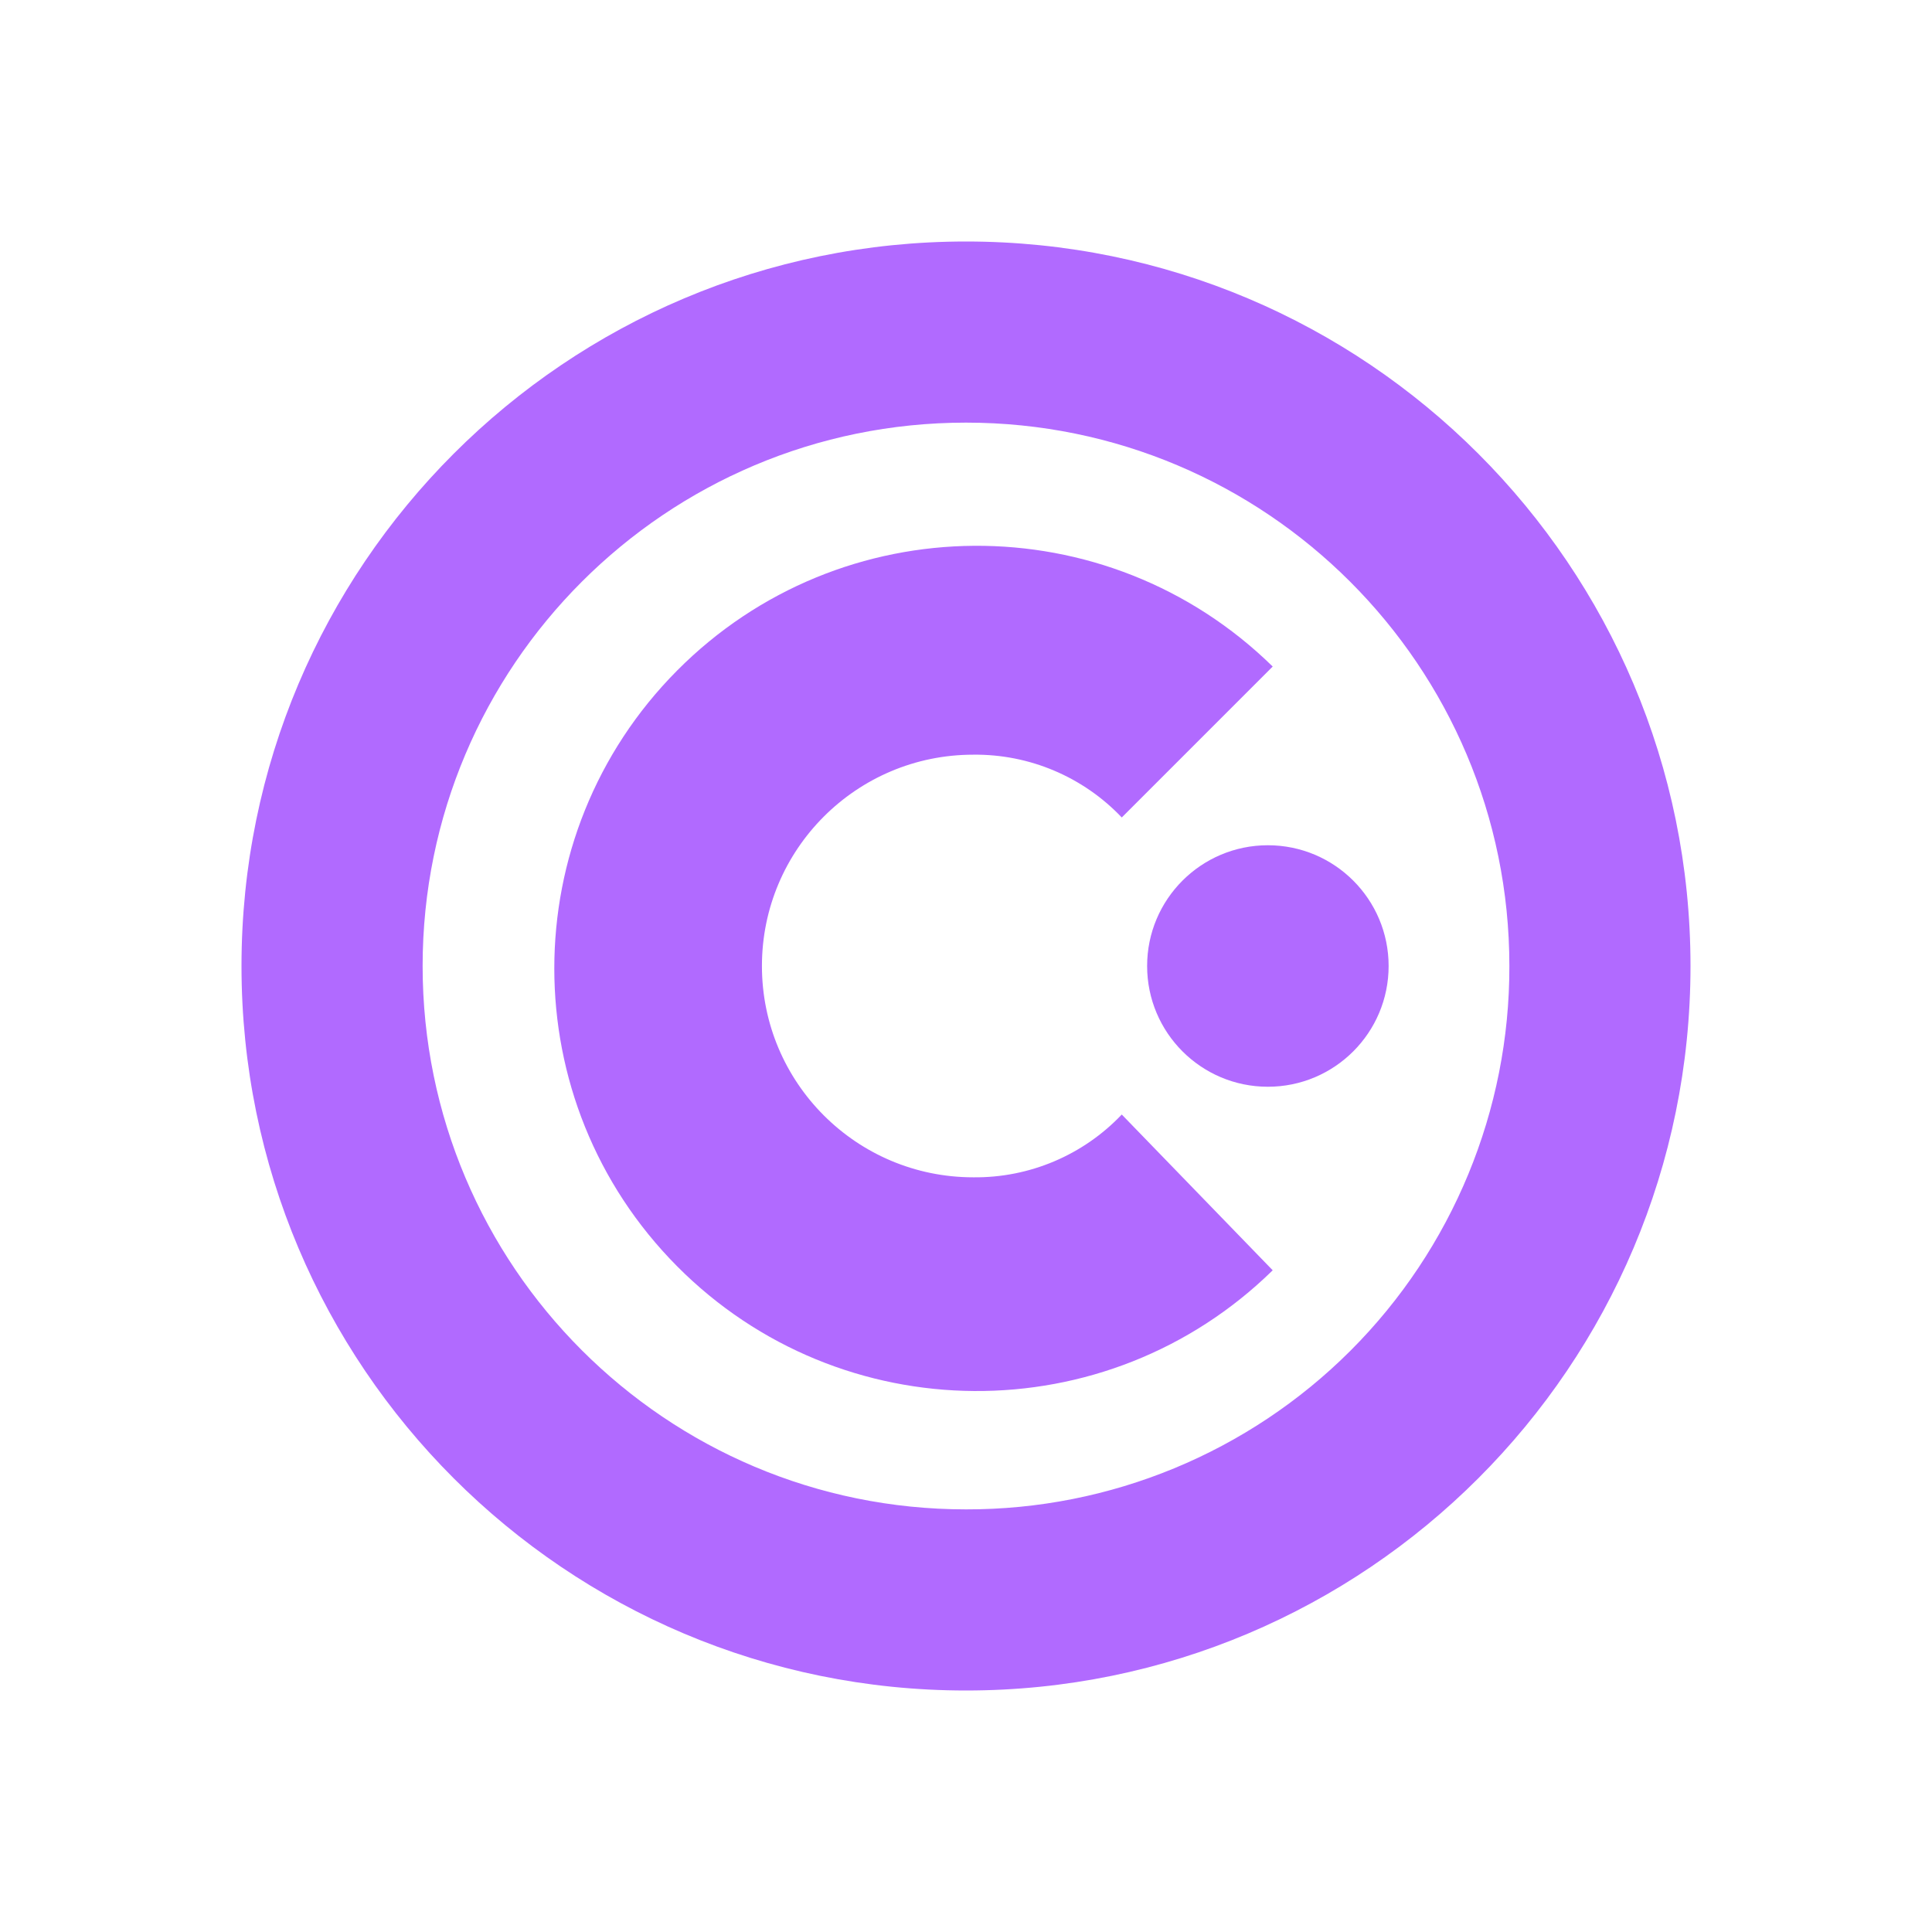
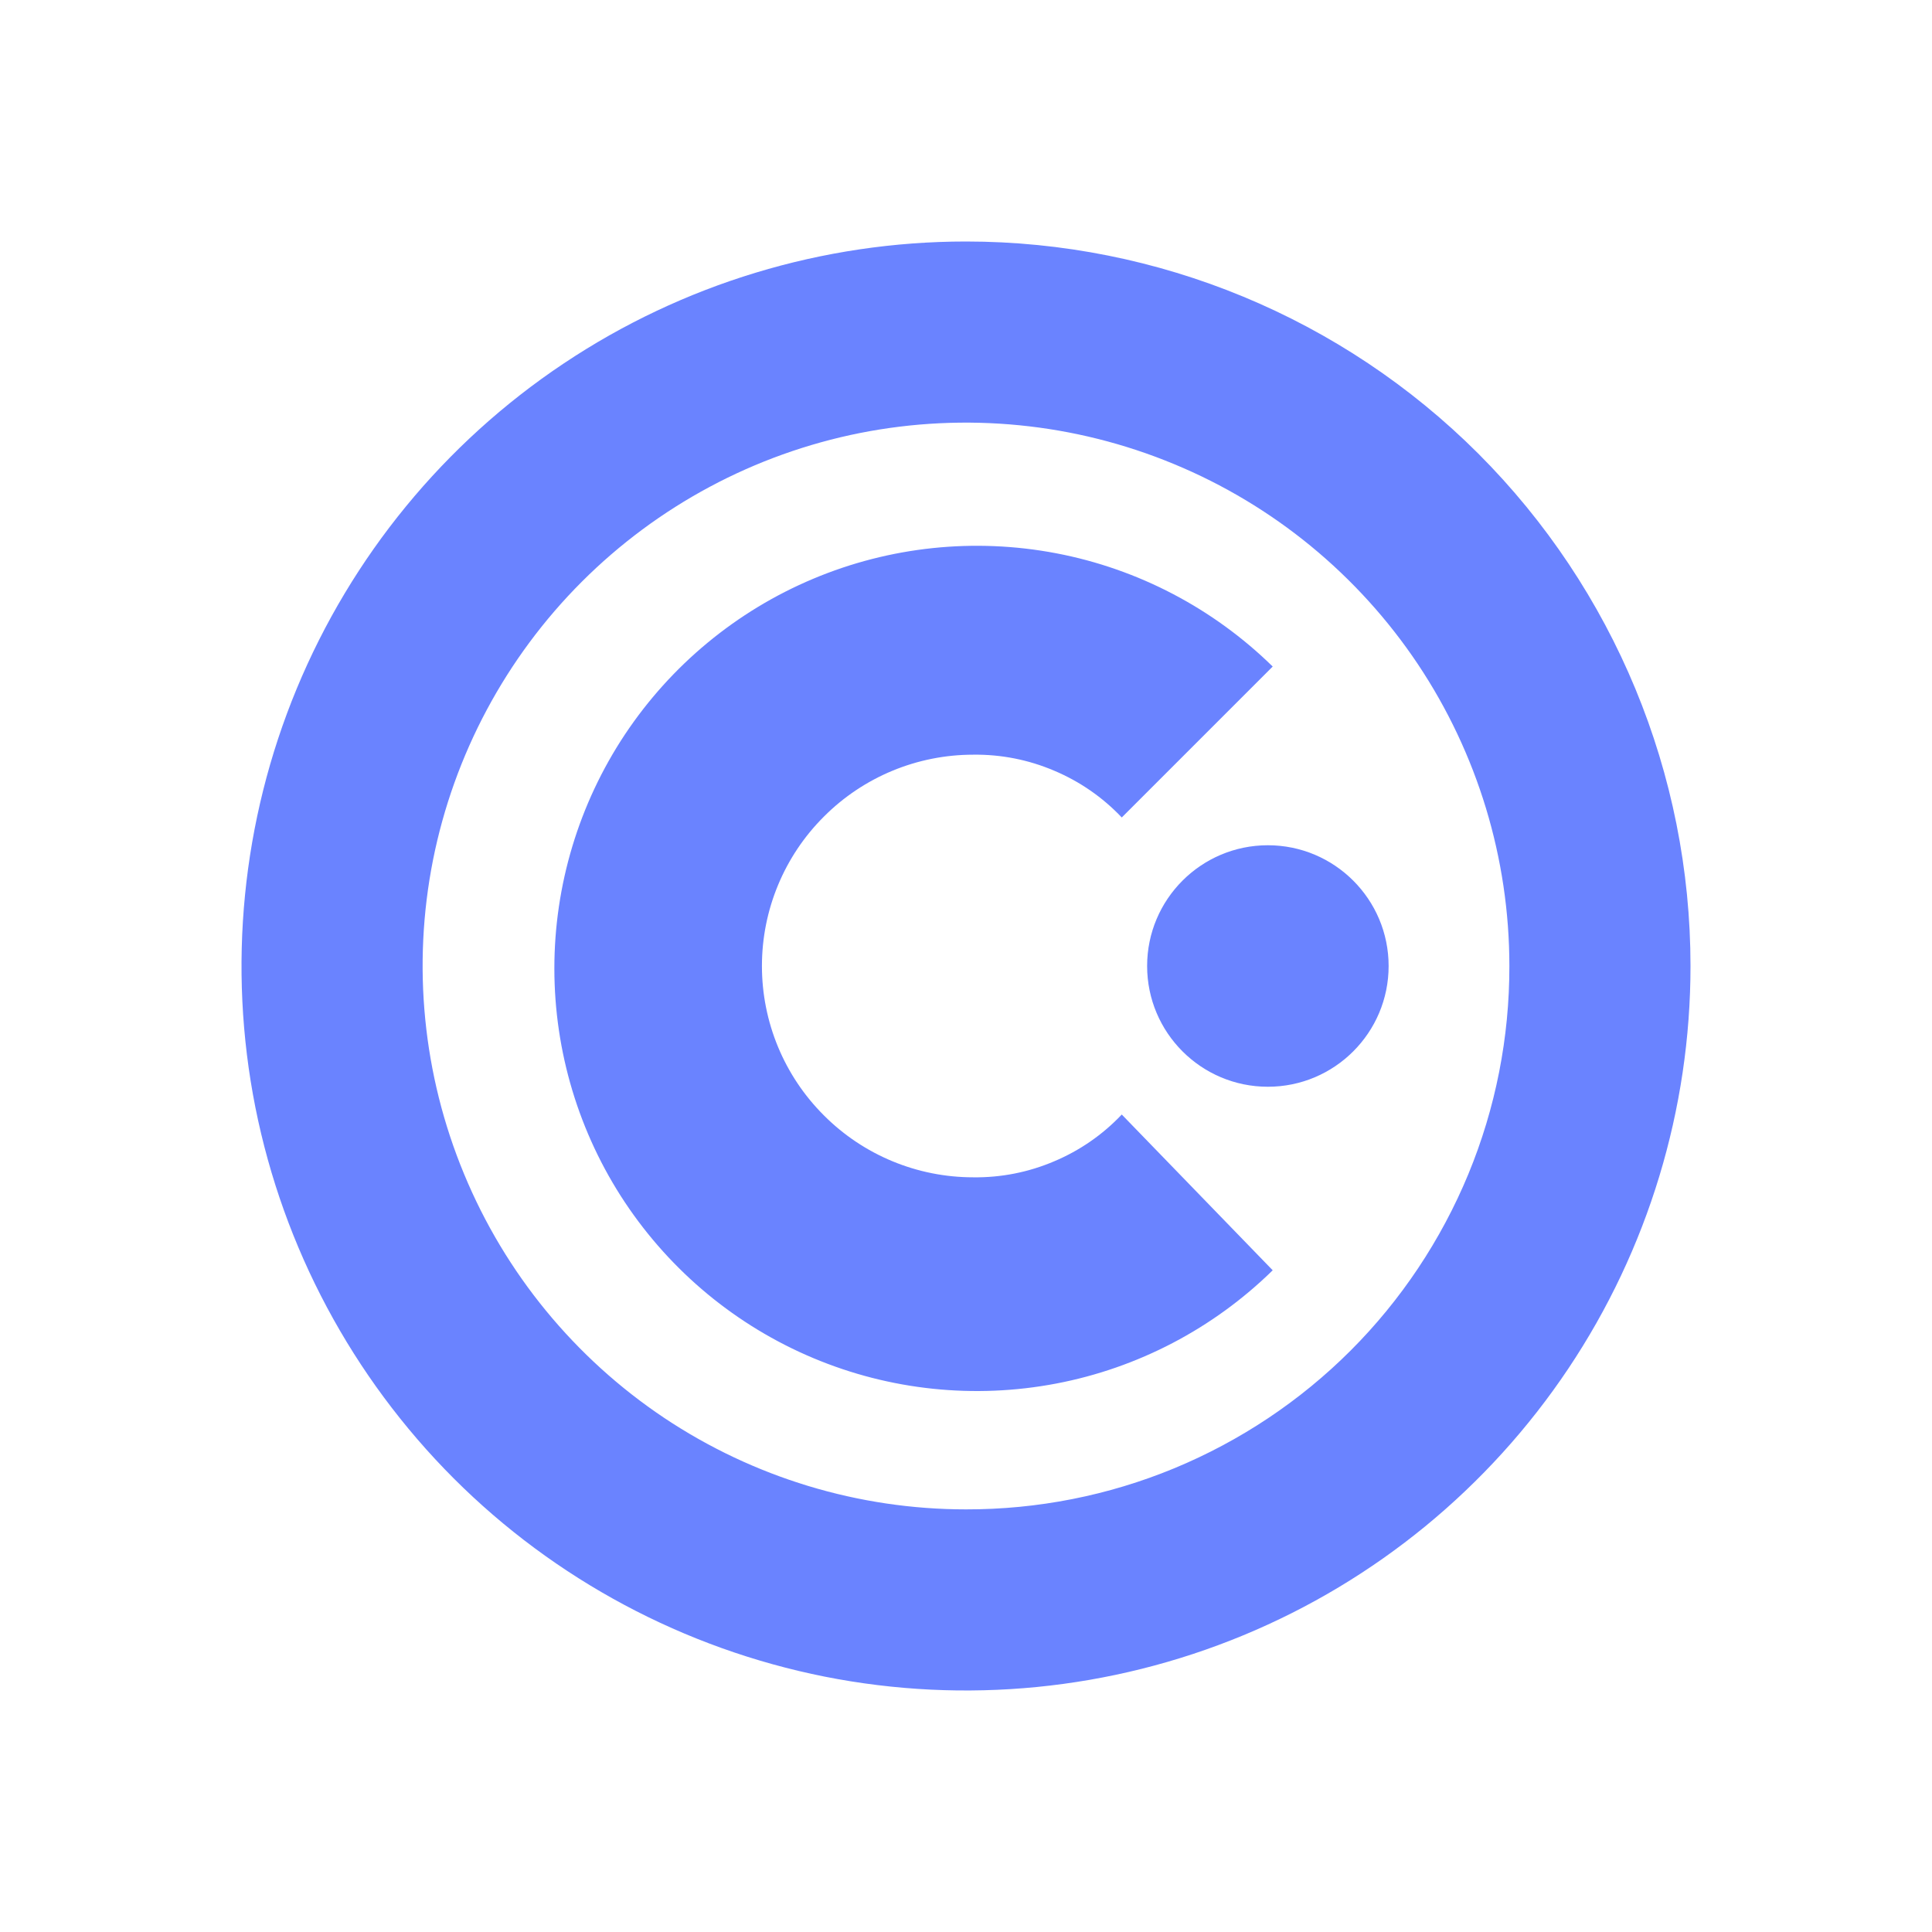
- <svg xmlns="http://www.w3.org/2000/svg" id="Calque_1" data-name="Calque 1" viewBox="0 0 16 16">
-   <defs>
-     <style>.cls-1{fill:#b16aff;}</style>
-   </defs>
-   <path class="cls-1" d="M8,2a6,6,0,1,0,6,6A6,6,0,0,0,8,2ZM8,12.5A4.5,4.5,0,1,1,12.5,8,4.49,4.49,0,0,1,8,12.5Z" />
-   <path class="cls-1" d="M8.06,9.75a1.75,1.75,0,0,1,0-3.5,1.67,1.67,0,0,1,1.23.52l1.25-1.25a3.5,3.5,0,1,0,0,5L9.29,9.23A1.67,1.67,0,0,1,8.06,9.75Z" />
-   <circle class="cls-1" cx="10.5" cy="8" r="1" />
+ <svg xmlns="http://www.w3.org/2000/svg" width="16" height="16" viewBox="0 0 16 16" fill="none">
+   <path fill-rule="evenodd" clip-rule="evenodd" d="M8 2C6.813 2 5.653 2.352 4.667 3.011C3.68 3.67 2.911 4.608 2.457 5.704C2.003 6.8 1.884 8.007 2.115 9.171C2.347 10.334 2.918 11.403 3.757 12.243C4.596 13.082 5.666 13.653 6.829 13.885C7.993 14.116 9.2 13.997 10.296 13.543C11.393 13.089 12.329 12.32 12.989 11.333C13.648 10.347 14 9.187 14 8C14 6.409 13.368 4.883 12.243 3.757C11.117 2.632 9.591 2 8 2ZM8 12.5C7.11 12.5 6.24 12.236 5.5 11.742C4.76 11.247 4.183 10.544 3.843 9.722C3.502 8.9 3.413 7.995 3.586 7.122C3.76 6.249 4.189 5.447 4.818 4.818C5.447 4.189 6.249 3.76 7.122 3.586C7.995 3.413 8.9 3.502 9.722 3.843C10.544 4.183 11.247 4.76 11.742 5.5C12.236 6.24 12.5 7.11 12.5 8C12.501 8.591 12.386 9.177 12.16 9.724C11.934 10.27 11.603 10.767 11.185 11.185C10.767 11.603 10.27 11.934 9.724 12.16C9.177 12.386 8.591 12.501 8 12.5ZM8.06 9.75C7.596 9.75 7.151 9.566 6.823 9.237C6.494 8.909 6.31 8.464 6.31 8C6.31 7.536 6.494 7.091 6.823 6.763C7.151 6.434 7.596 6.25 8.06 6.25C8.29 6.247 8.518 6.292 8.729 6.382C8.941 6.471 9.132 6.603 9.29 6.77L10.54 5.52C10.048 5.038 9.424 4.711 8.747 4.582C8.07 4.453 7.37 4.526 6.735 4.793C6.099 5.06 5.557 5.509 5.175 6.083C4.794 6.657 4.591 7.331 4.591 8.02C4.591 8.709 4.794 9.383 5.175 9.957C5.557 10.531 6.099 10.98 6.735 11.247C7.37 11.514 8.07 11.587 8.747 11.458C9.424 11.329 10.048 11.002 10.54 10.52L9.29 9.23C9.132 9.397 8.941 9.529 8.729 9.618C8.518 9.708 8.29 9.753 8.06 9.75ZM11.5 8C11.5 8.552 11.052 9 10.5 9C9.948 9 9.5 8.552 9.5 8C9.5 7.448 9.948 7 10.5 7C11.052 7 11.5 7.448 11.5 8Z" fill="#6A83FF" />
</svg>
